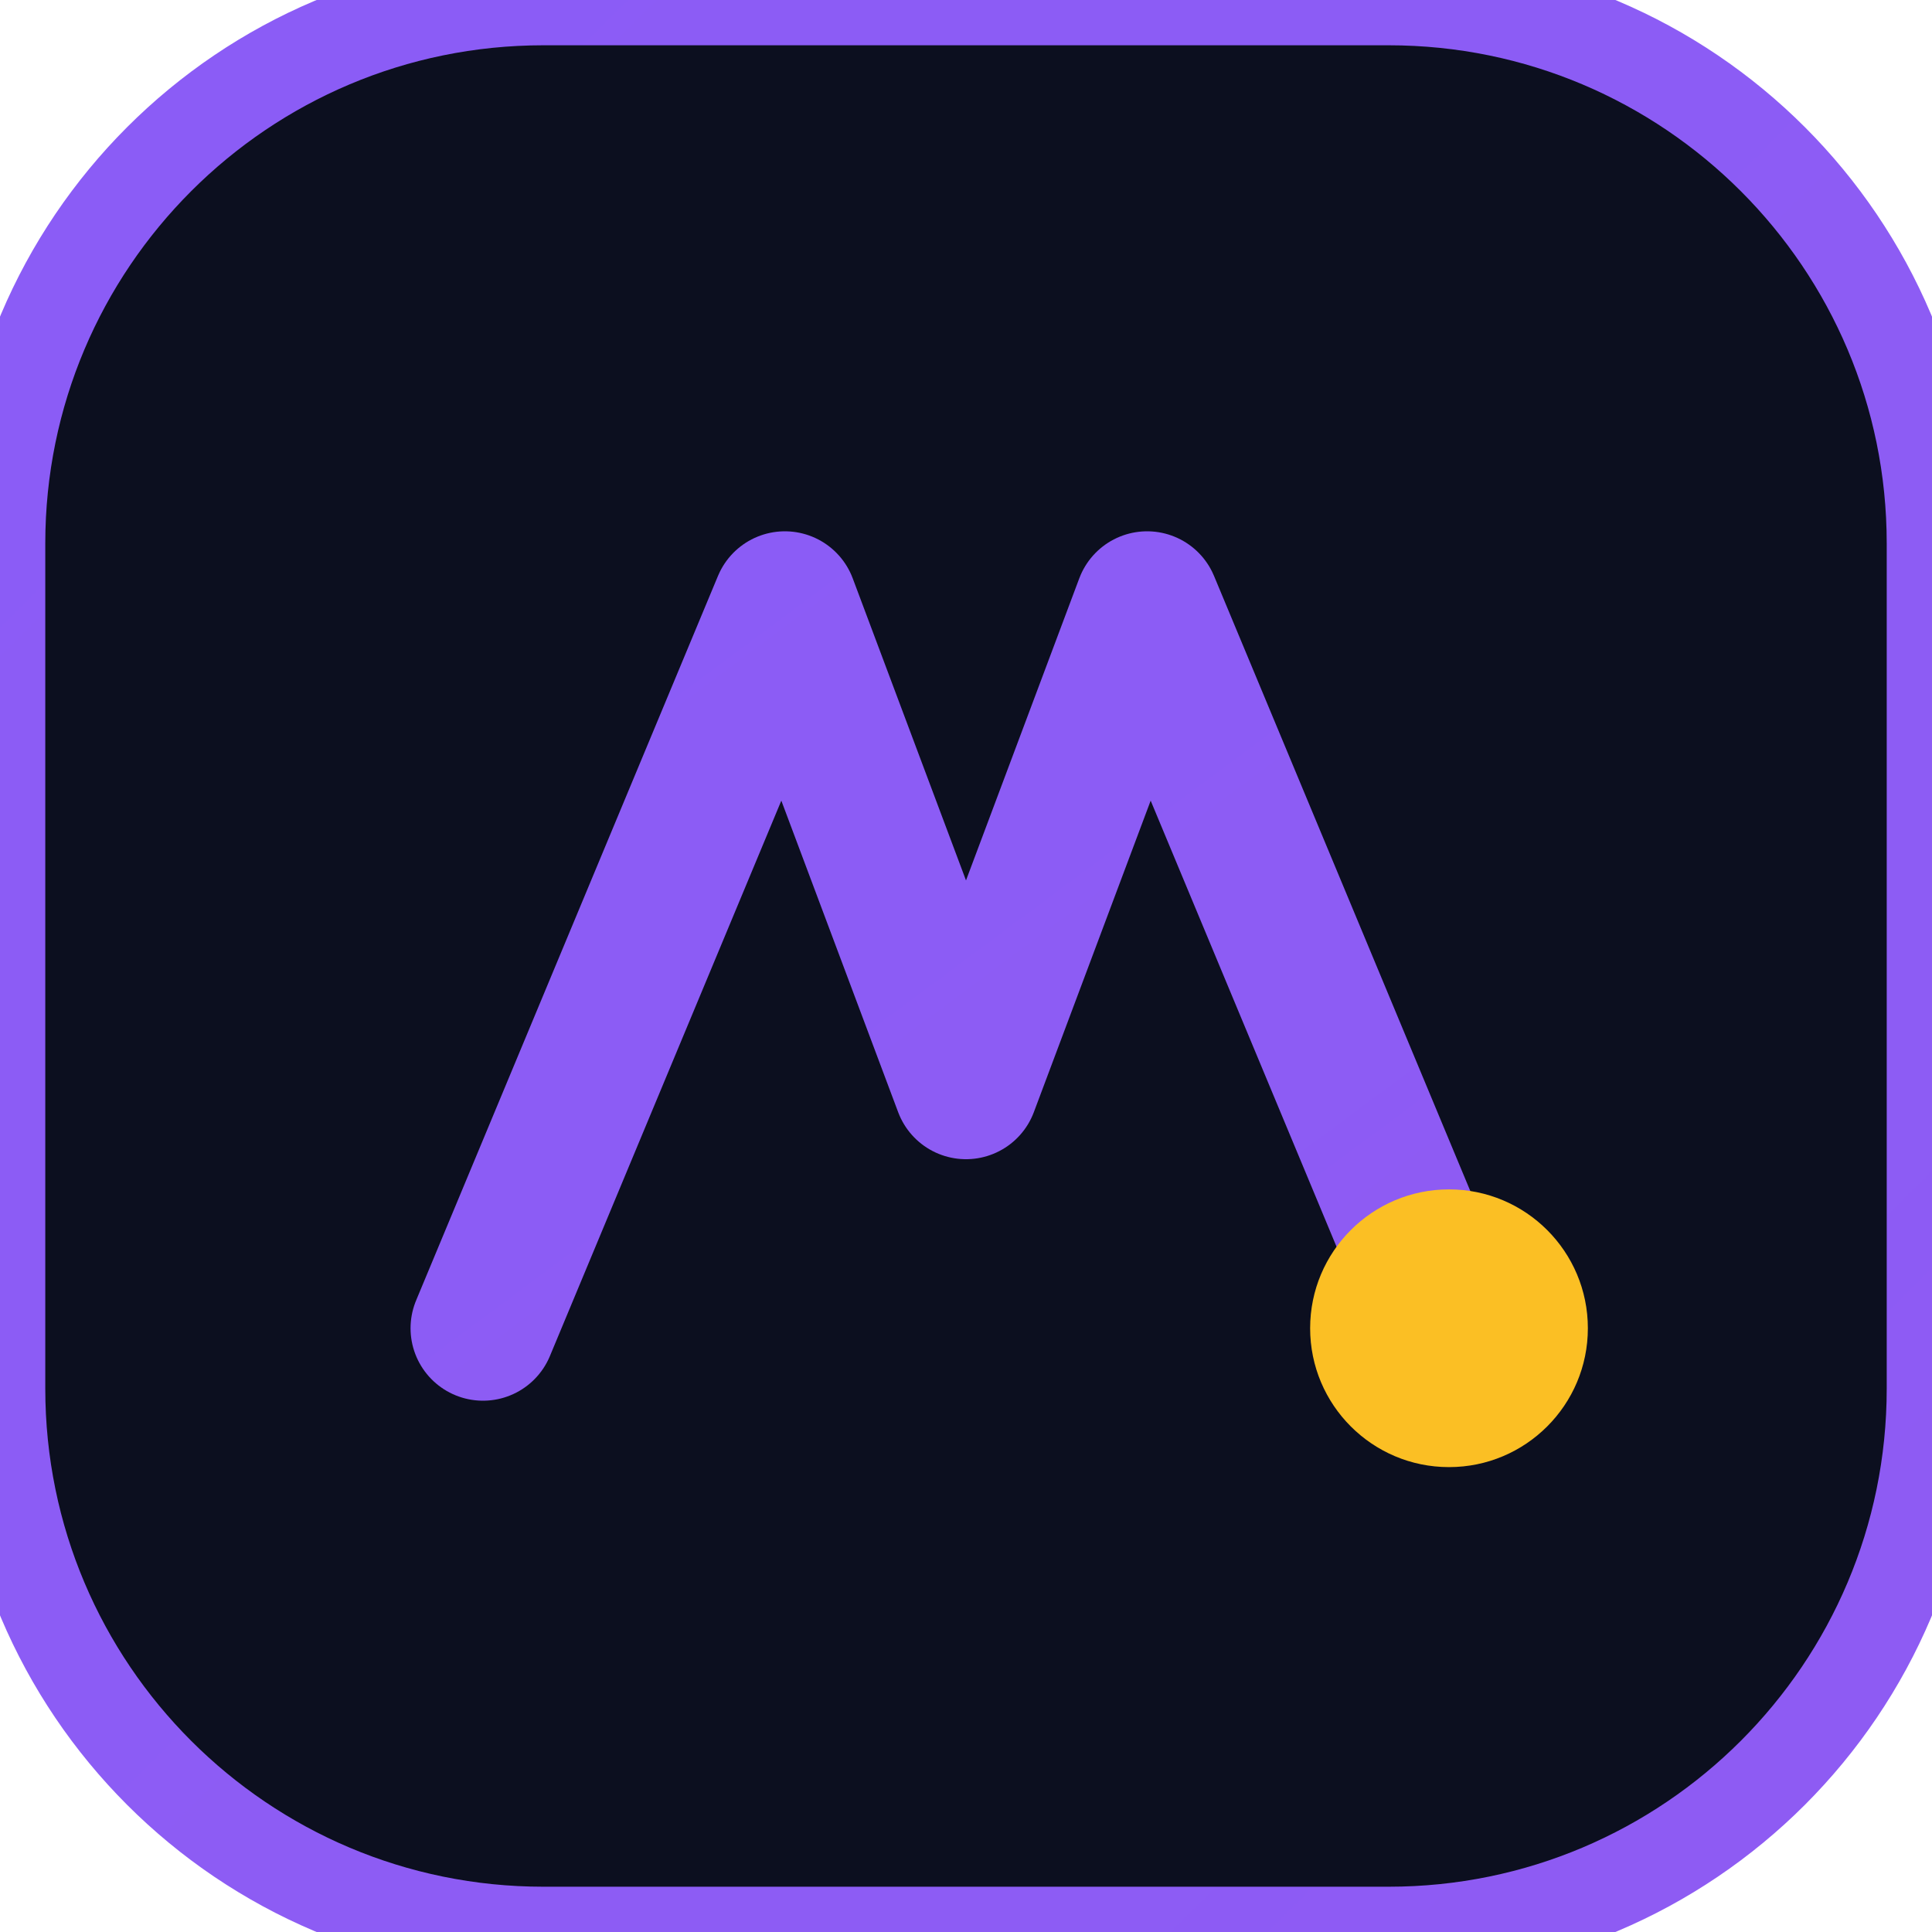
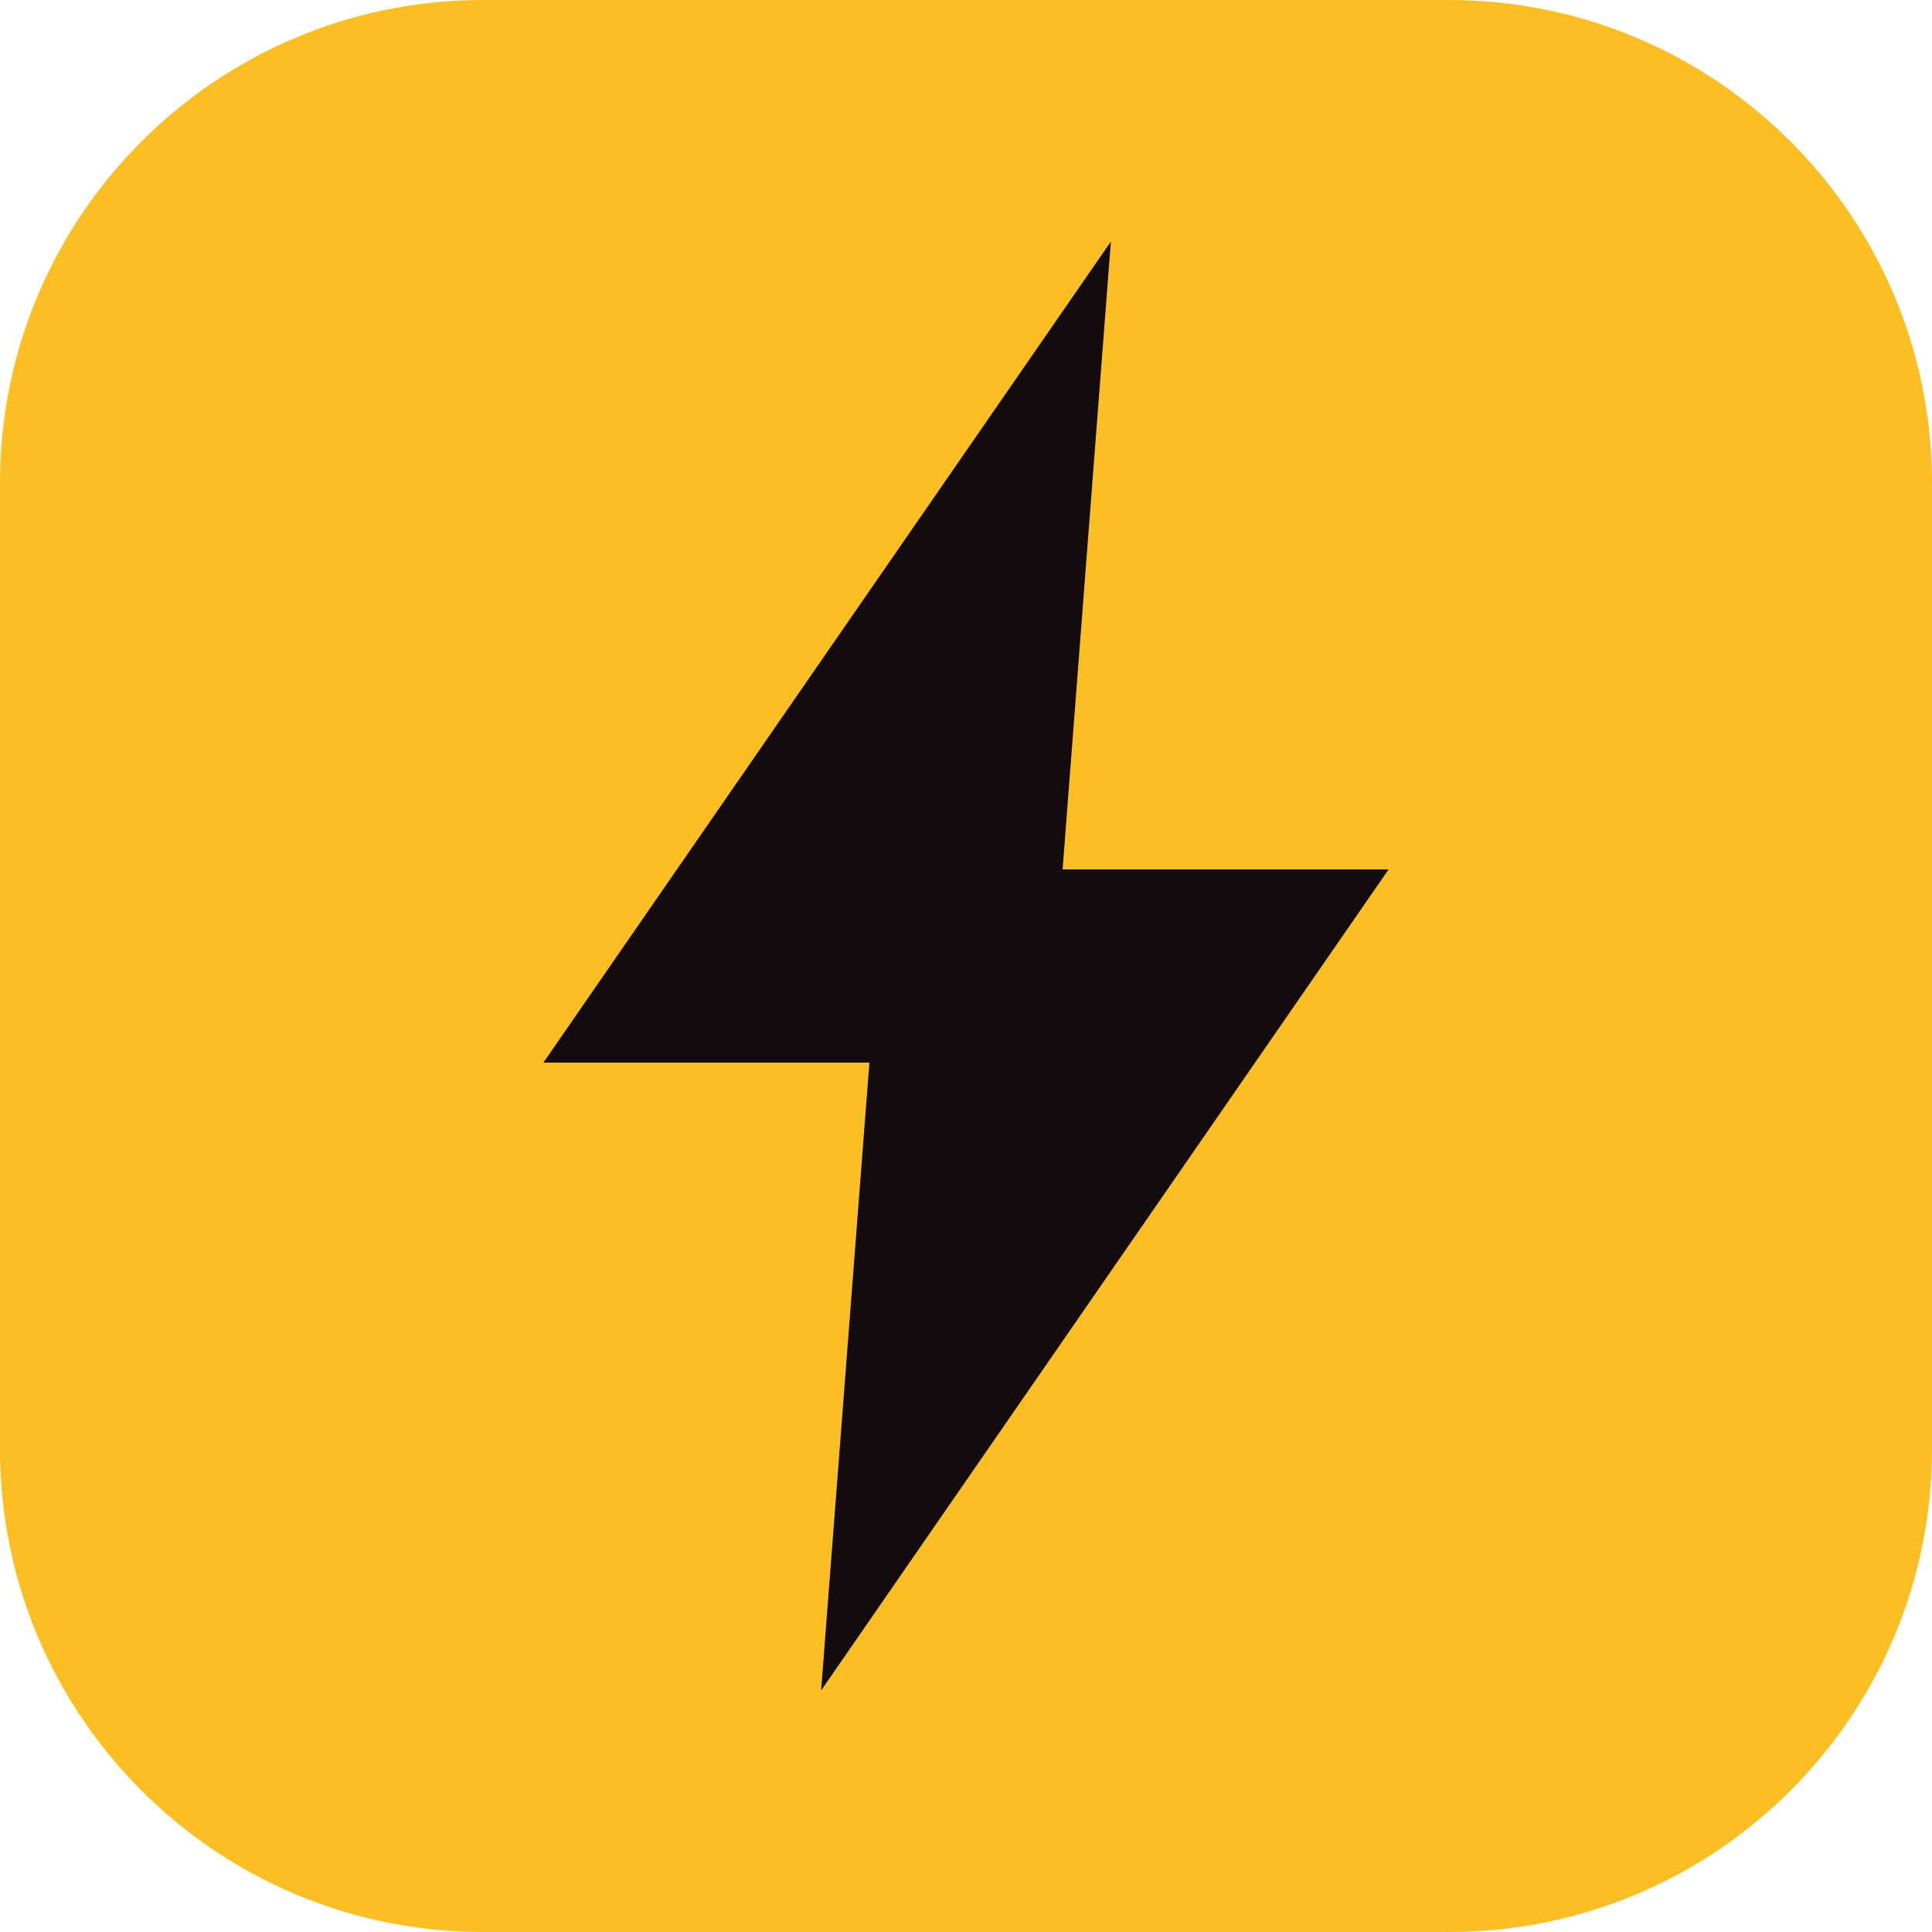
<svg xmlns="http://www.w3.org/2000/svg" width="32" height="32" viewBox="0 0 32 32" fill="none">
  <defs>
-     <linearGradient id="g" x1="0" y1="0" x2="32" y2="32">
-       <stop stop-color="#8b5cf6" />
-       <stop offset="1" stop-color="#ec4899" />
+     <linearGradient id="g" x1="4" y1="2" x2="28" y2="30">
+       <stop stop-color="#fbbf24" />
+       <stop offset="0.45" stop-color="#f97316" />
+       <stop offset="1" stop-color="#e11d48" />
    </linearGradient>
  </defs>
-   <rect width="32" height="32" rx="9" fill="#0c0f1f" stroke="url(#g)" stroke-width="1.5" />
-   <path d="M8 22L13 10L16 18L19 10L24 22" stroke="url(#g)" stroke-width="2.4" stroke-linecap="round" stroke-linejoin="round" />
-   <circle cx="24" cy="22" r="2.3" fill="#fbbf24" />
+   <rect width="32" height="32" rx="8" fill="url(#g)" />
+   <path d="M18.4 4L9 17.6h5.4L13.6 28 23 14.4h-5.4L18.4 4z" fill="#140b0e" />
</svg>
